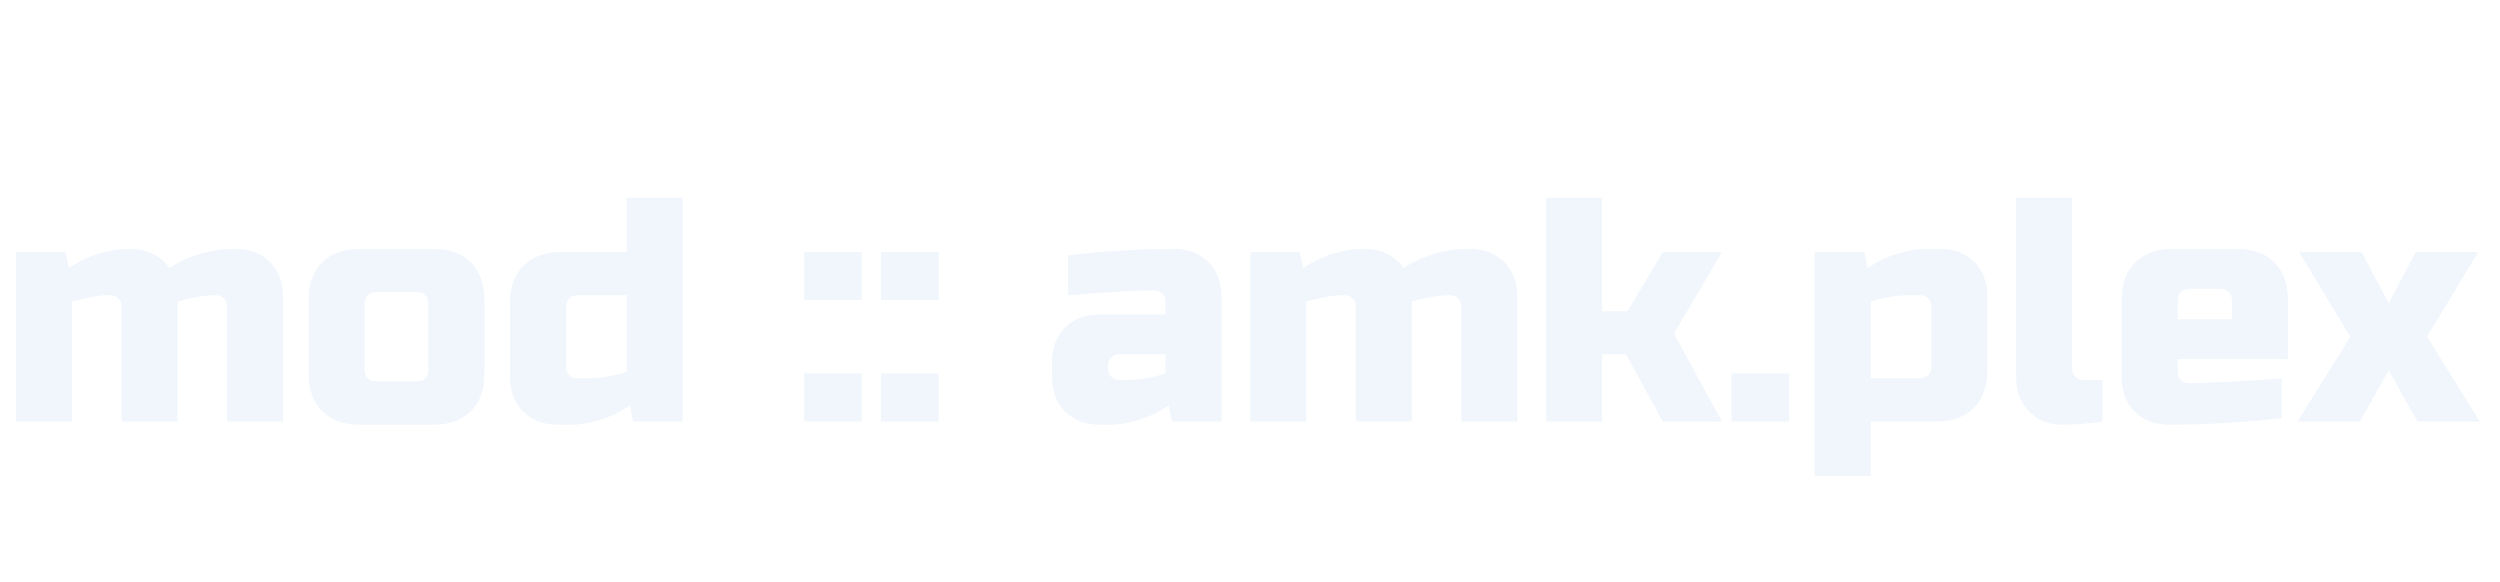
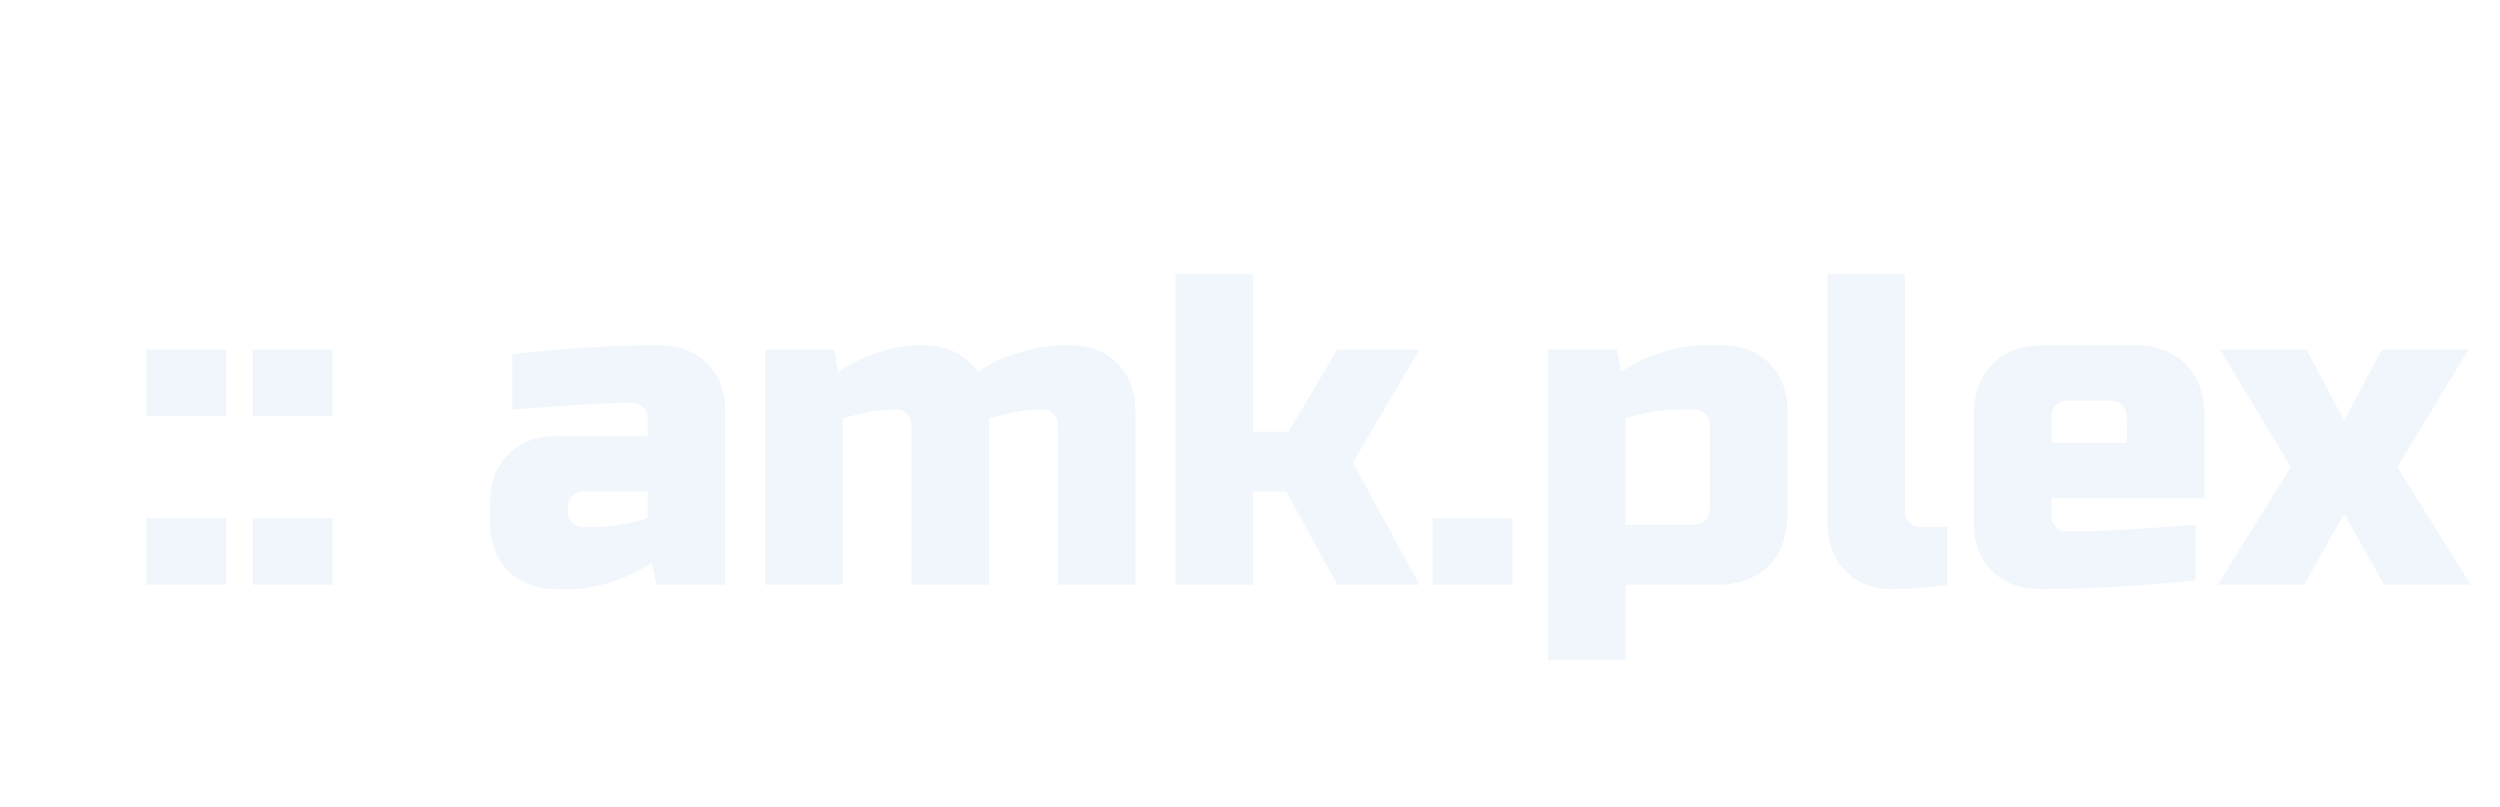
- <svg xmlns="http://www.w3.org/2000/svg" width="172" height="40" viewBox="0 0 172 40">
+ <svg xmlns="http://www.w3.org/2000/svg" width="124" height="40" viewBox="0 0 124 40">
  <g fill="#f0f6fc">
-     <path transform="translate(0.00 29) scale(0.022 -0.022)" d="M405 540Q486 540 530 480Q576 511 629.5 525.5Q683 540 725 540H735Q803 540 844.0 499.0Q885 458 885 390V0H710V360Q710 375 700.0 385.0Q690 395 675 395H670Q625 395 555 375V0H380V360Q380 375 370.0 385.0Q360 395 345 395H340Q295 395 225 375V0H50V530H205L215 480Q262 511 311.5 525.5Q361 540 395 540Z" />
-     <path transform="translate(20.35 29) scale(0.022 -0.022)" d="M590 150Q590 75 547.5 32.5Q505 -10 430 -10H200Q125 -10 82.5 32.5Q40 75 40 150V380Q40 455 82.5 497.5Q125 540 200 540H430Q505 540 547.5 497.5Q590 455 590 380ZM415 365Q415 405 375 405H255Q215 405 215 365V165Q215 125 255 125H375Q415 125 415 165Z" />
-     <path transform="translate(34.21 29) scale(0.022 -0.022)" d="M425 0 415 50Q368 19 318.5 4.5Q269 -10 235 -10H190Q122 -10 81.0 31.0Q40 72 40 140V370Q40 445 82.5 487.5Q125 530 200 530H405V700H580V0ZM285 135Q338 135 405 155V395H255Q215 395 215 355V170Q215 155 225.0 145.0Q235 135 250 135Z" />
-     <path transform="translate(54.67 29) scale(0.022 -0.022)" d="M30 150H210V0H30ZM30 530H210V380H30Z" />
-     <path transform="translate(59.95 29) scale(0.022 -0.022)" d="M30 150H210V0H30ZM30 530H210V380H30Z" />
-     <path transform="translate(71.83 29) scale(0.022 -0.022)" d="M260 130Q313 130 380 150V210H235Q220 210 210.0 200.0Q200 190 200 175V165Q200 150 210.0 140.0Q220 130 235 130ZM75 520Q258 540 405 540Q473 540 514.0 499.0Q555 458 555 390V0H400L390 50Q343 19 293.5 4.5Q244 -10 210 -10H175Q107 -10 66.0 31.0Q25 72 25 140V185Q25 253 66.0 294.0Q107 335 175 335H380V375Q380 390 370.0 400.0Q360 410 345 410Q280 410 201.5 404.0Q123 398 75 395Z" />
-     <path transform="translate(84.92 29) scale(0.022 -0.022)" d="M405 540Q486 540 530 480Q576 511 629.5 525.5Q683 540 725 540H735Q803 540 844.0 499.0Q885 458 885 390V0H710V360Q710 375 700.0 385.0Q690 395 675 395H670Q625 395 555 375V0H380V360Q380 375 370.0 385.0Q360 395 345 395H340Q295 395 225 375V0H50V530H205L215 480Q262 511 311.5 525.5Q361 540 395 540Z" />
-     <path transform="translate(105.27 29) scale(0.022 -0.022)" d="M225 210V0H50V700H225V345H305L415 530H600L450 275L600 0H415L300 210Z" />
-     <path transform="translate(118.47 29) scale(0.022 -0.022)" d="M30 150H210V0H30Z" />
-     <path transform="translate(123.75 29) scale(0.022 -0.022)" d="M345 395Q292 395 225 375V135H375Q415 135 415 175V360Q415 375 405.0 385.0Q395 395 380 395ZM225 0V-170H50V530H205L215 480Q262 511 311.5 525.5Q361 540 395 540H440Q508 540 549.0 499.0Q590 458 590 390V160Q590 85 547.5 42.5Q505 0 430 0Z" />
-     <path transform="translate(137.61 29) scale(0.022 -0.022)" d="M320 0Q253 -10 192.5 -10.0Q132 -10 91.0 31.0Q50 72 50 140V700H225V165Q225 150 235.0 140.0Q245 130 260 130H320Z" />
-     <path transform="translate(145.09 29) scale(0.022 -0.022)" d="M255 415Q215 415 215 375V320H385V375Q385 415 345 415ZM540 10Q347 -10 190 -10Q122 -10 81.0 31.0Q40 72 40 140V380Q40 455 82.5 497.5Q125 540 200 540H400Q475 540 517.5 497.5Q560 455 560 380V195H215V155Q215 140 225.0 130.0Q235 120 250 120Q349 120 540 135Z" />
-     <path transform="translate(158.29 29) scale(0.022 -0.022)" d="M360 530H555L395 265L560 0H365L275 160L185 0H-10L155 265L-5 530H190L275 370Z" />
+     <path transform="translate(6.60 29) scale(0.022 -0.022)" d="M30 150H210V0H30ZM30 530H210V380H30Z" />
+     <path transform="translate(11.88 29) scale(0.022 -0.022)" d="M30 150H210V0H30ZM30 530H210V380H30Z" />
+     <path transform="translate(23.76 29) scale(0.022 -0.022)" d="M260 130Q313 130 380 150V210H235Q220 210 210.0 200.0Q200 190 200 175V165Q200 150 210.0 140.0Q220 130 235 130ZM75 520Q258 540 405 540Q473 540 514.0 499.0Q555 458 555 390V0H400L390 50Q343 19 293.5 4.5Q244 -10 210 -10H175Q107 -10 66.0 31.0Q25 72 25 140V185Q25 253 66.0 294.0Q107 335 175 335H380V375Q380 390 370.0 400.0Q360 410 345 410Q280 410 201.5 404.0Q123 398 75 395Z" />
+     <path transform="translate(36.85 29) scale(0.022 -0.022)" d="M405 540Q486 540 530 480Q576 511 629.5 525.5Q683 540 725 540H735Q803 540 844.0 499.0Q885 458 885 390V0H710V360Q710 375 700.0 385.0Q690 395 675 395H670Q625 395 555 375V0H380V360Q380 375 370.0 385.0Q360 395 345 395H340Q295 395 225 375V0H50V530H205L215 480Q262 511 311.5 525.5Q361 540 395 540Z" />
+     <path transform="translate(57.20 29) scale(0.022 -0.022)" d="M225 210V0H50V700H225V345H305L415 530H600L450 275L600 0H415L300 210Z" />
+     <path transform="translate(70.40 29) scale(0.022 -0.022)" d="M30 150H210V0H30Z" />
+     <path transform="translate(75.68 29) scale(0.022 -0.022)" d="M345 395Q292 395 225 375V135H375Q415 135 415 175V360Q415 375 405.0 385.0Q395 395 380 395ZM225 0V-170H50V530H205L215 480Q262 511 311.5 525.5Q361 540 395 540H440Q508 540 549.0 499.0Q590 458 590 390V160Q590 85 547.5 42.5Q505 0 430 0Z" />
+     <path transform="translate(89.54 29) scale(0.022 -0.022)" d="M320 0Q253 -10 192.5 -10.0Q132 -10 91.0 31.0Q50 72 50 140V700H225V165Q225 150 235.0 140.0Q245 130 260 130H320Z" />
+     <path transform="translate(97.02 29) scale(0.022 -0.022)" d="M255 415Q215 415 215 375V320H385V375Q385 415 345 415ZM540 10Q347 -10 190 -10Q122 -10 81.0 31.0Q40 72 40 140V380Q40 455 82.5 497.5Q125 540 200 540H400Q475 540 517.5 497.5Q560 455 560 380V195H215V155Q215 140 225.0 130.0Q235 120 250 120Q349 120 540 135Z" />
+     <path transform="translate(110.22 29) scale(0.022 -0.022)" d="M360 530H555L395 265L560 0H365L275 160L185 0H-10L155 265L-5 530H190L275 370Z" />
  </g>
</svg>
